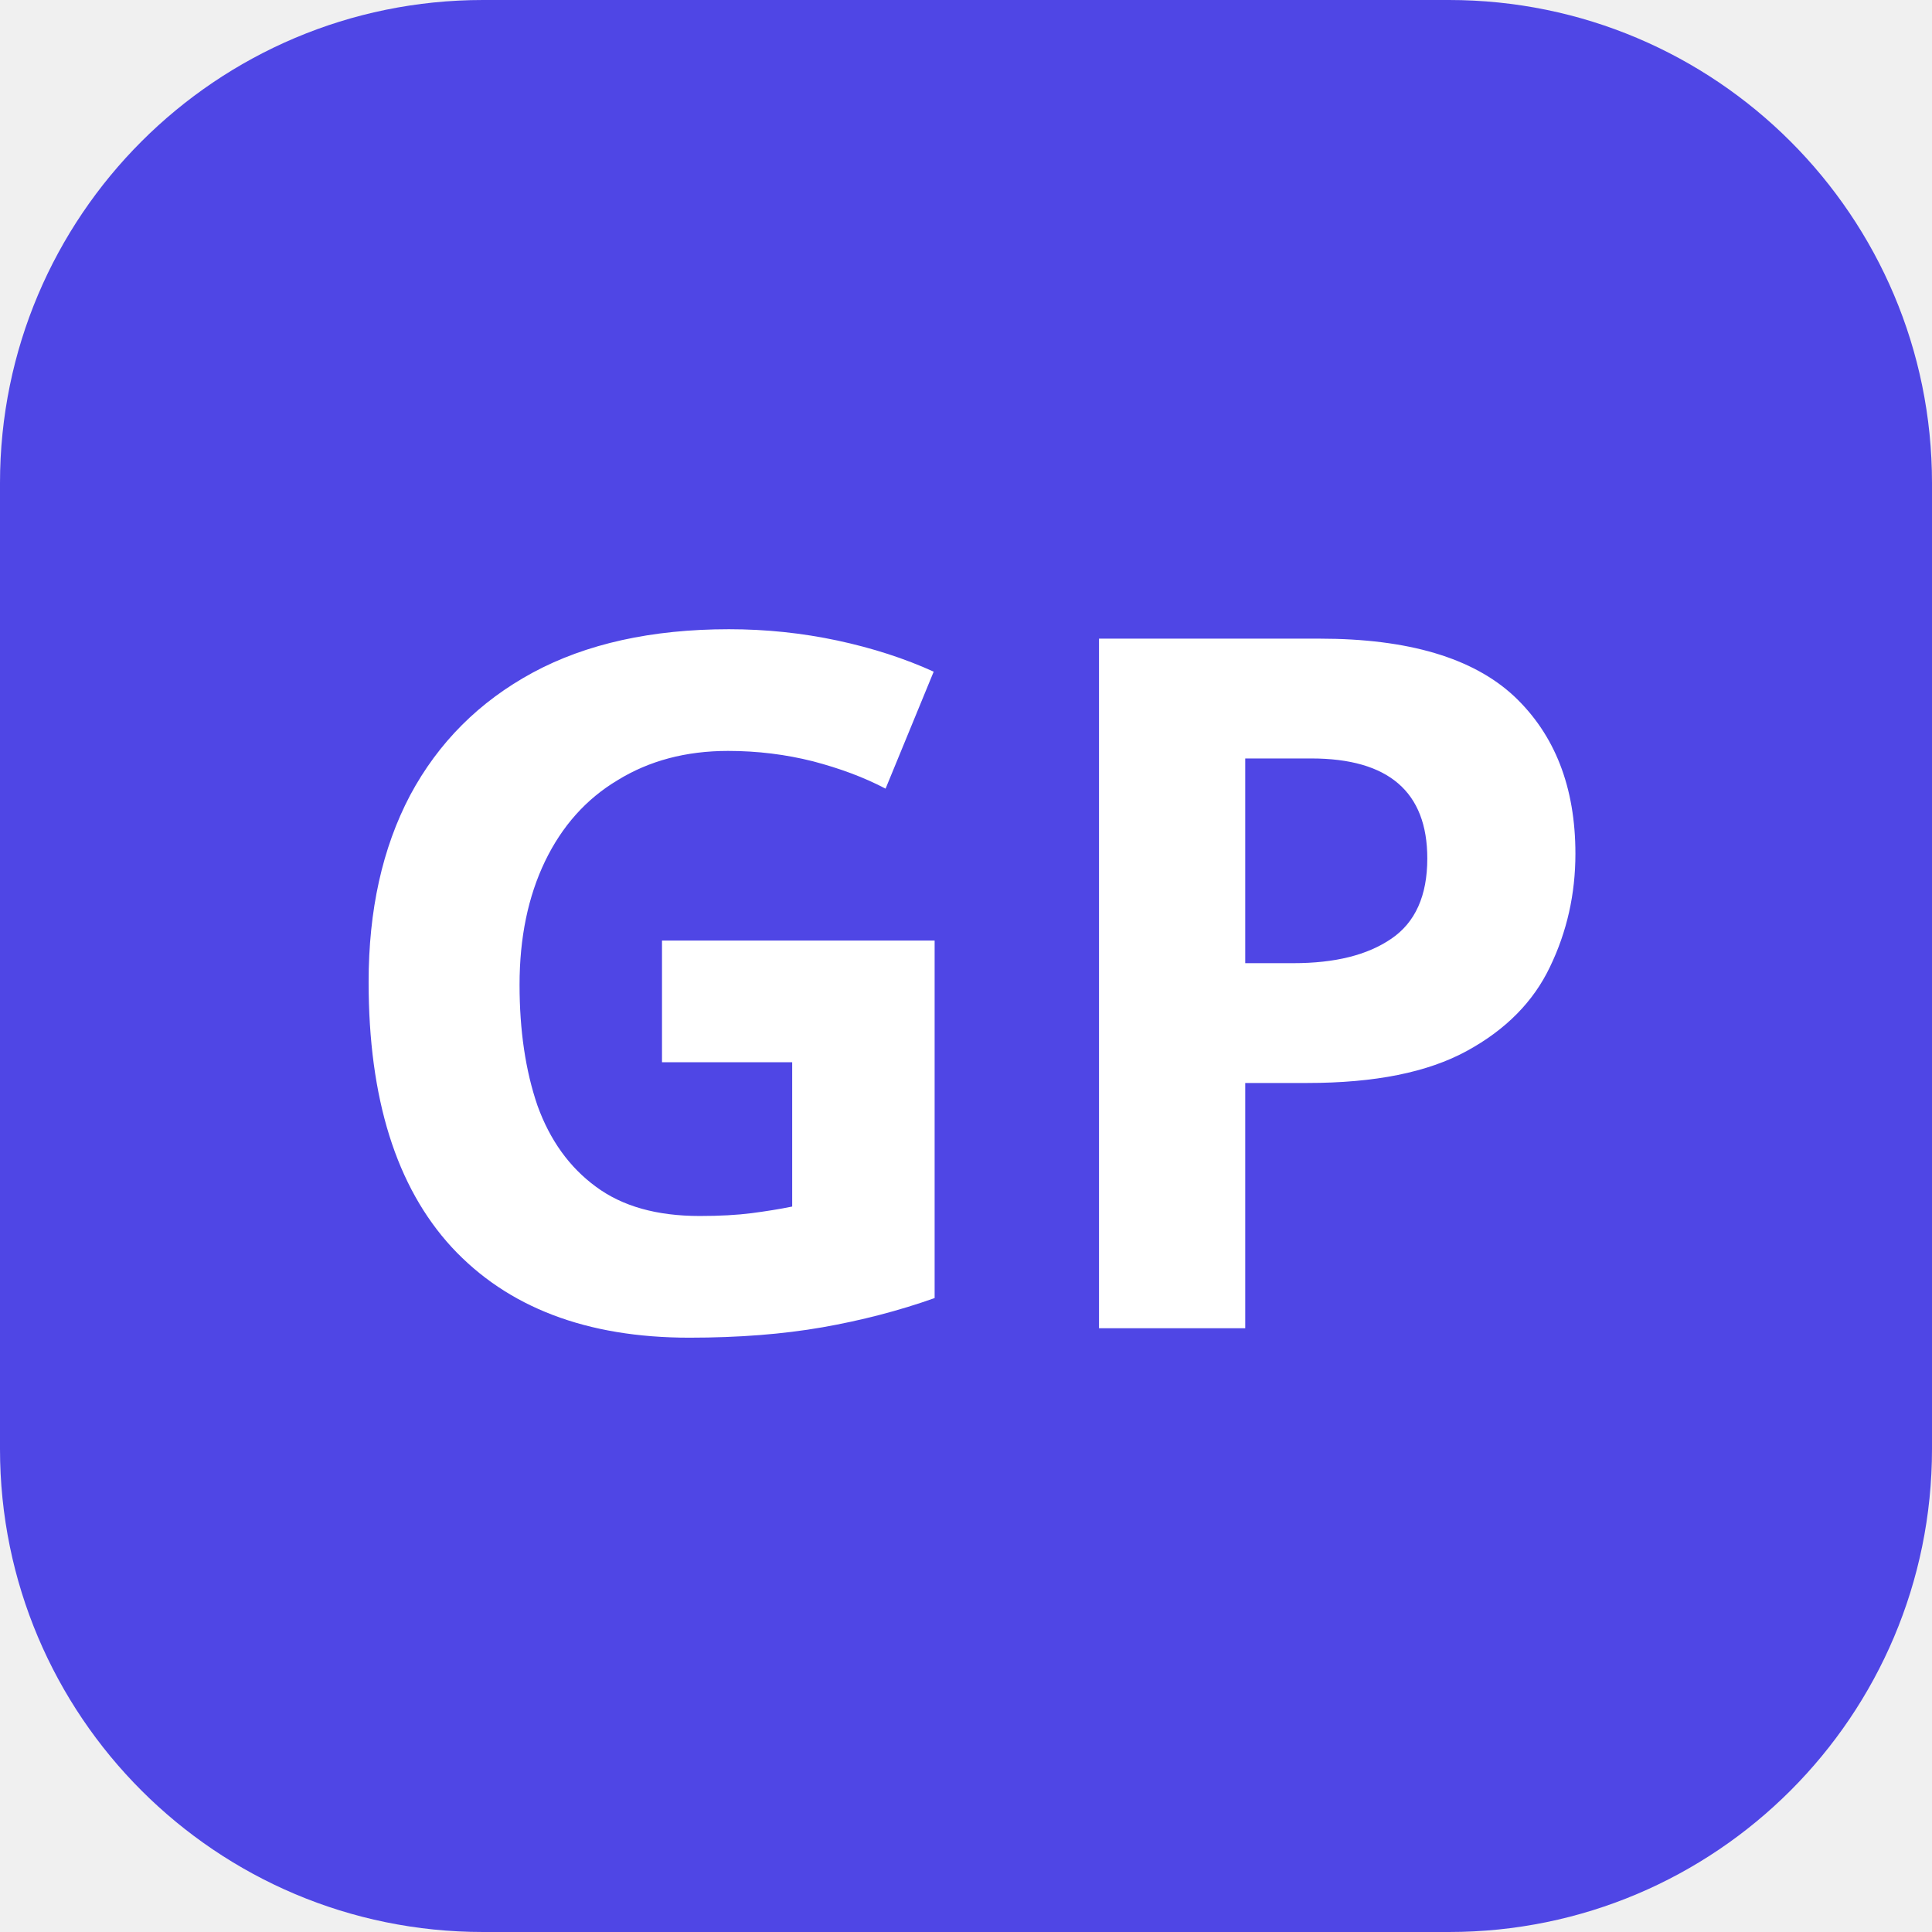
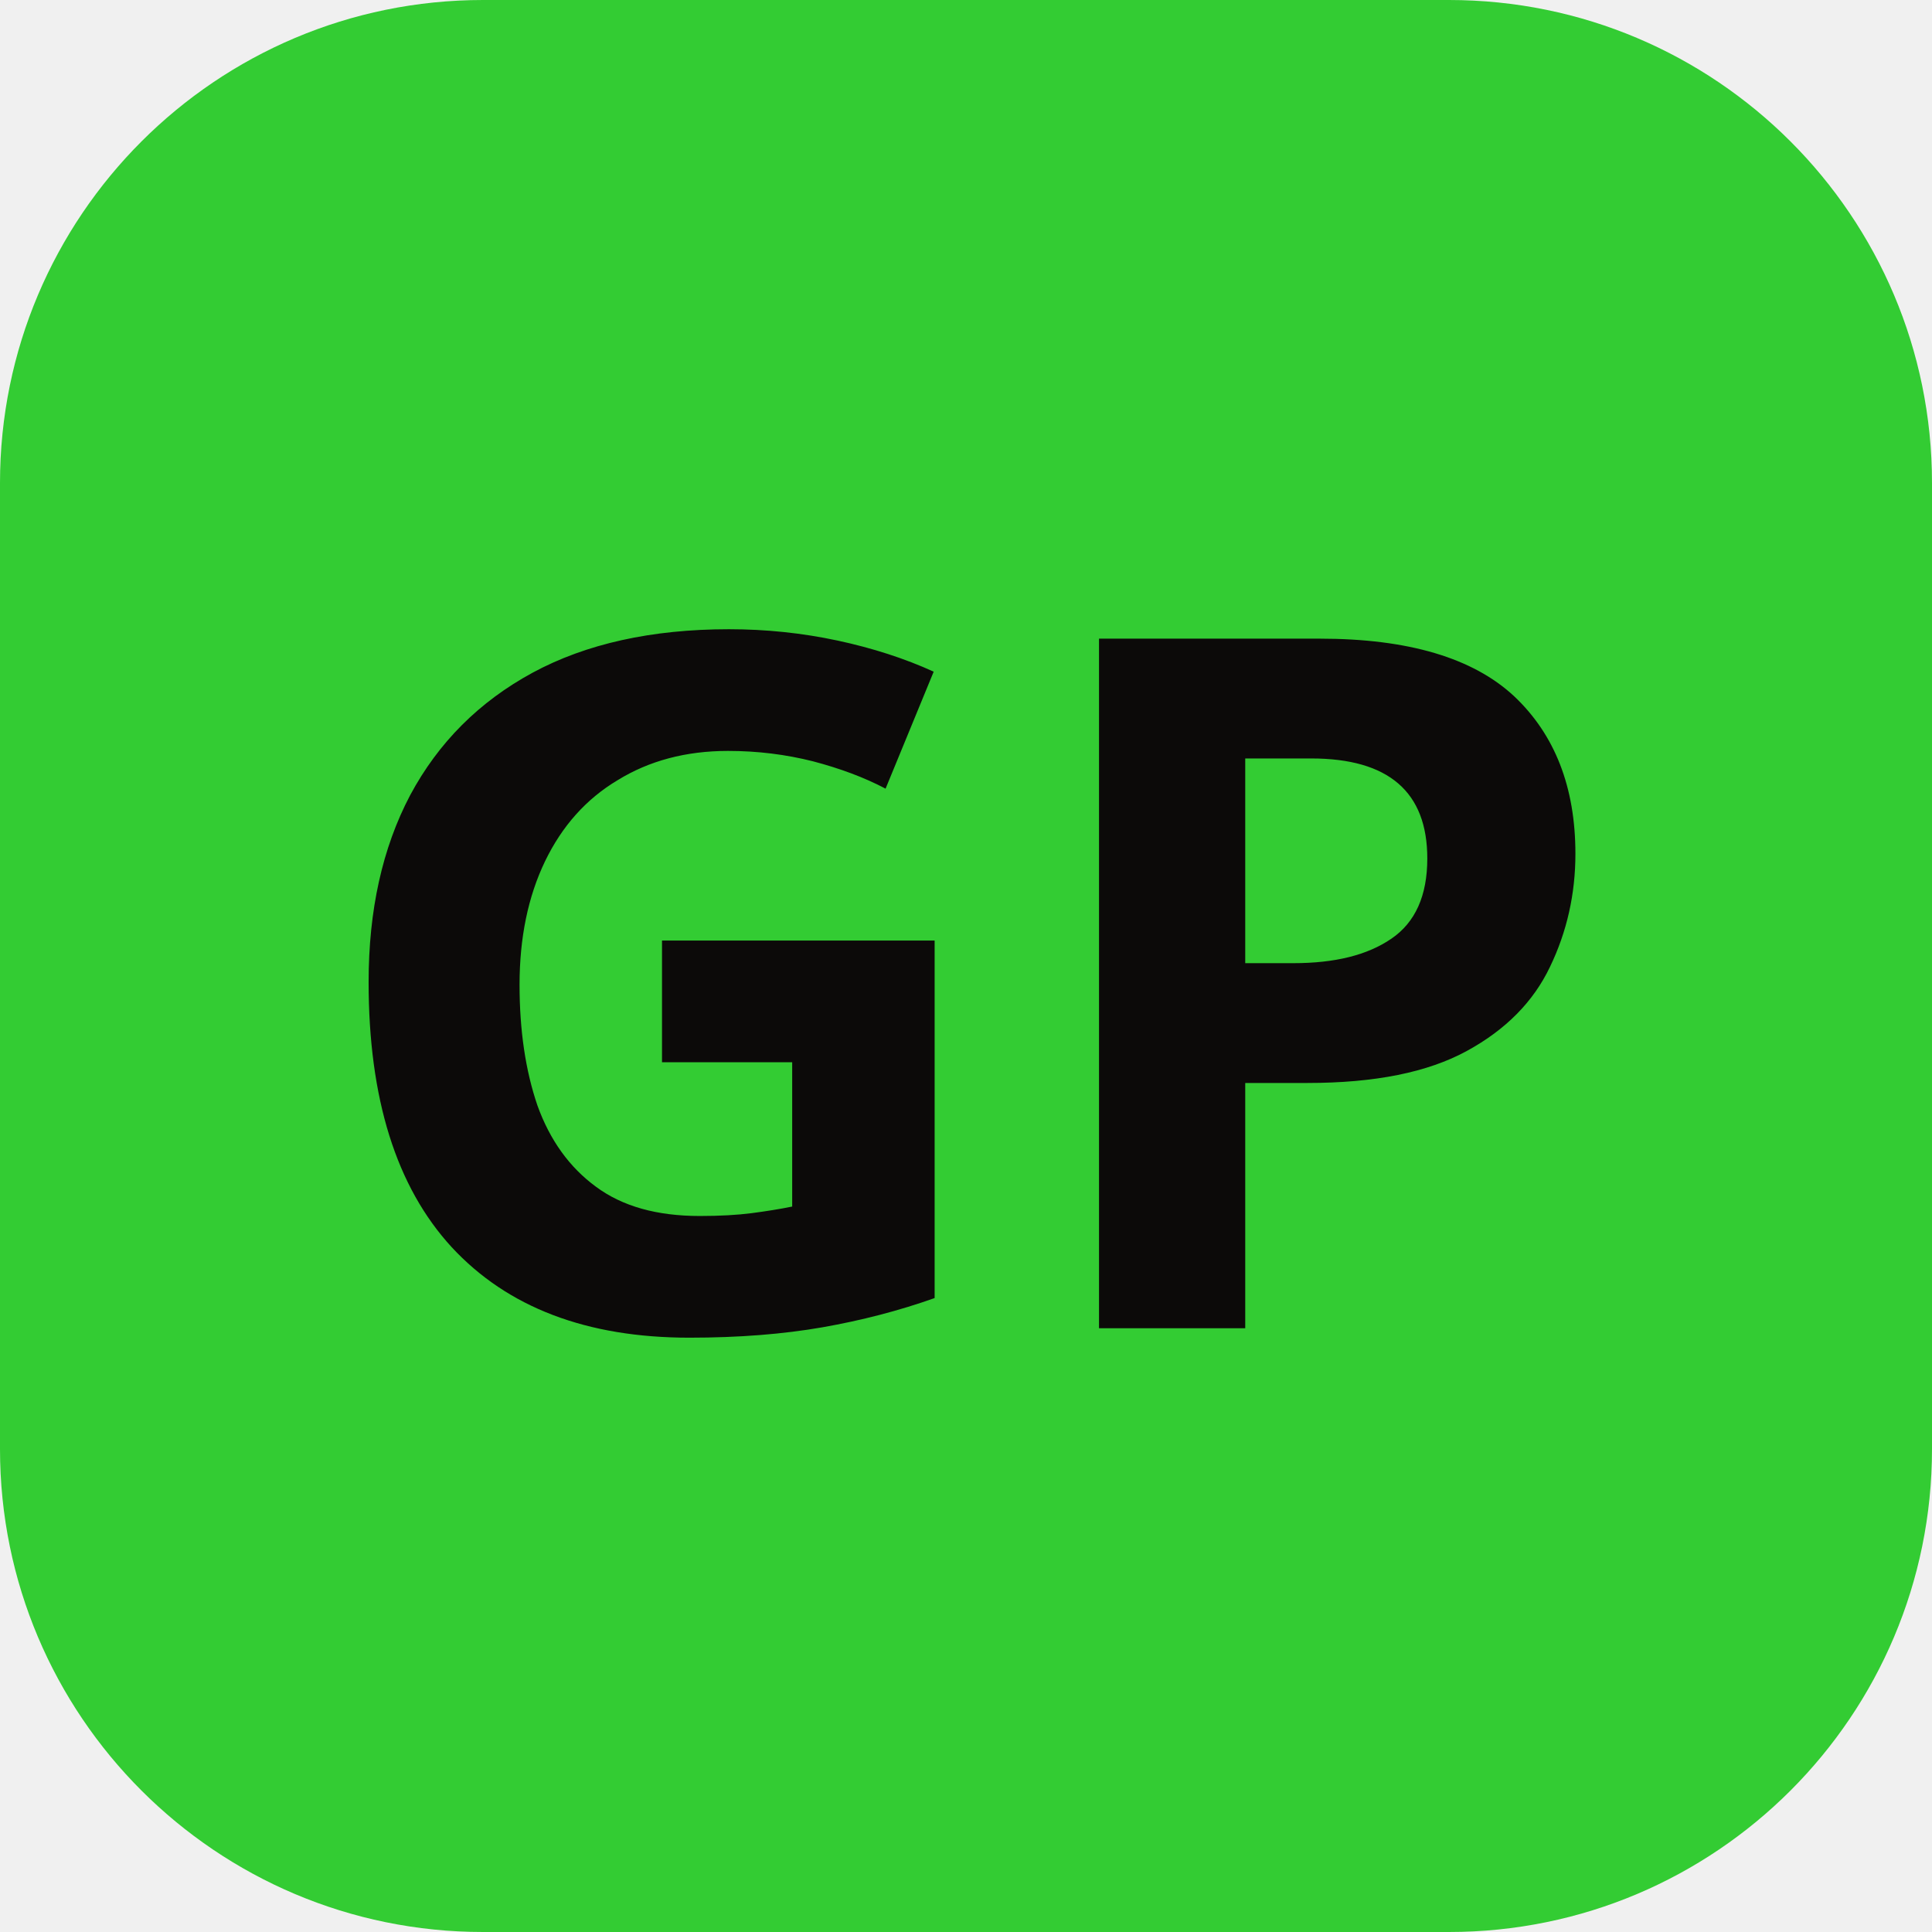
<svg xmlns="http://www.w3.org/2000/svg" viewBox="0 0 32 32">
-   <rect width="32" height="32" rx="8" fill="#4f46e5" />
-   <text x="16" y="22" text-anchor="middle" font-family="system-ui, sans-serif" font-size="16" font-weight="700" fill="#fff">GP</text>
+   <rect width="32" height="32" rx="8" fill="#33cc33" />
+   <text x="16" y="22" text-anchor="middle" font-family="system-ui, sans-serif" font-size="16" font-weight="700" fill="#0c0a09">GP</text>
</svg>
